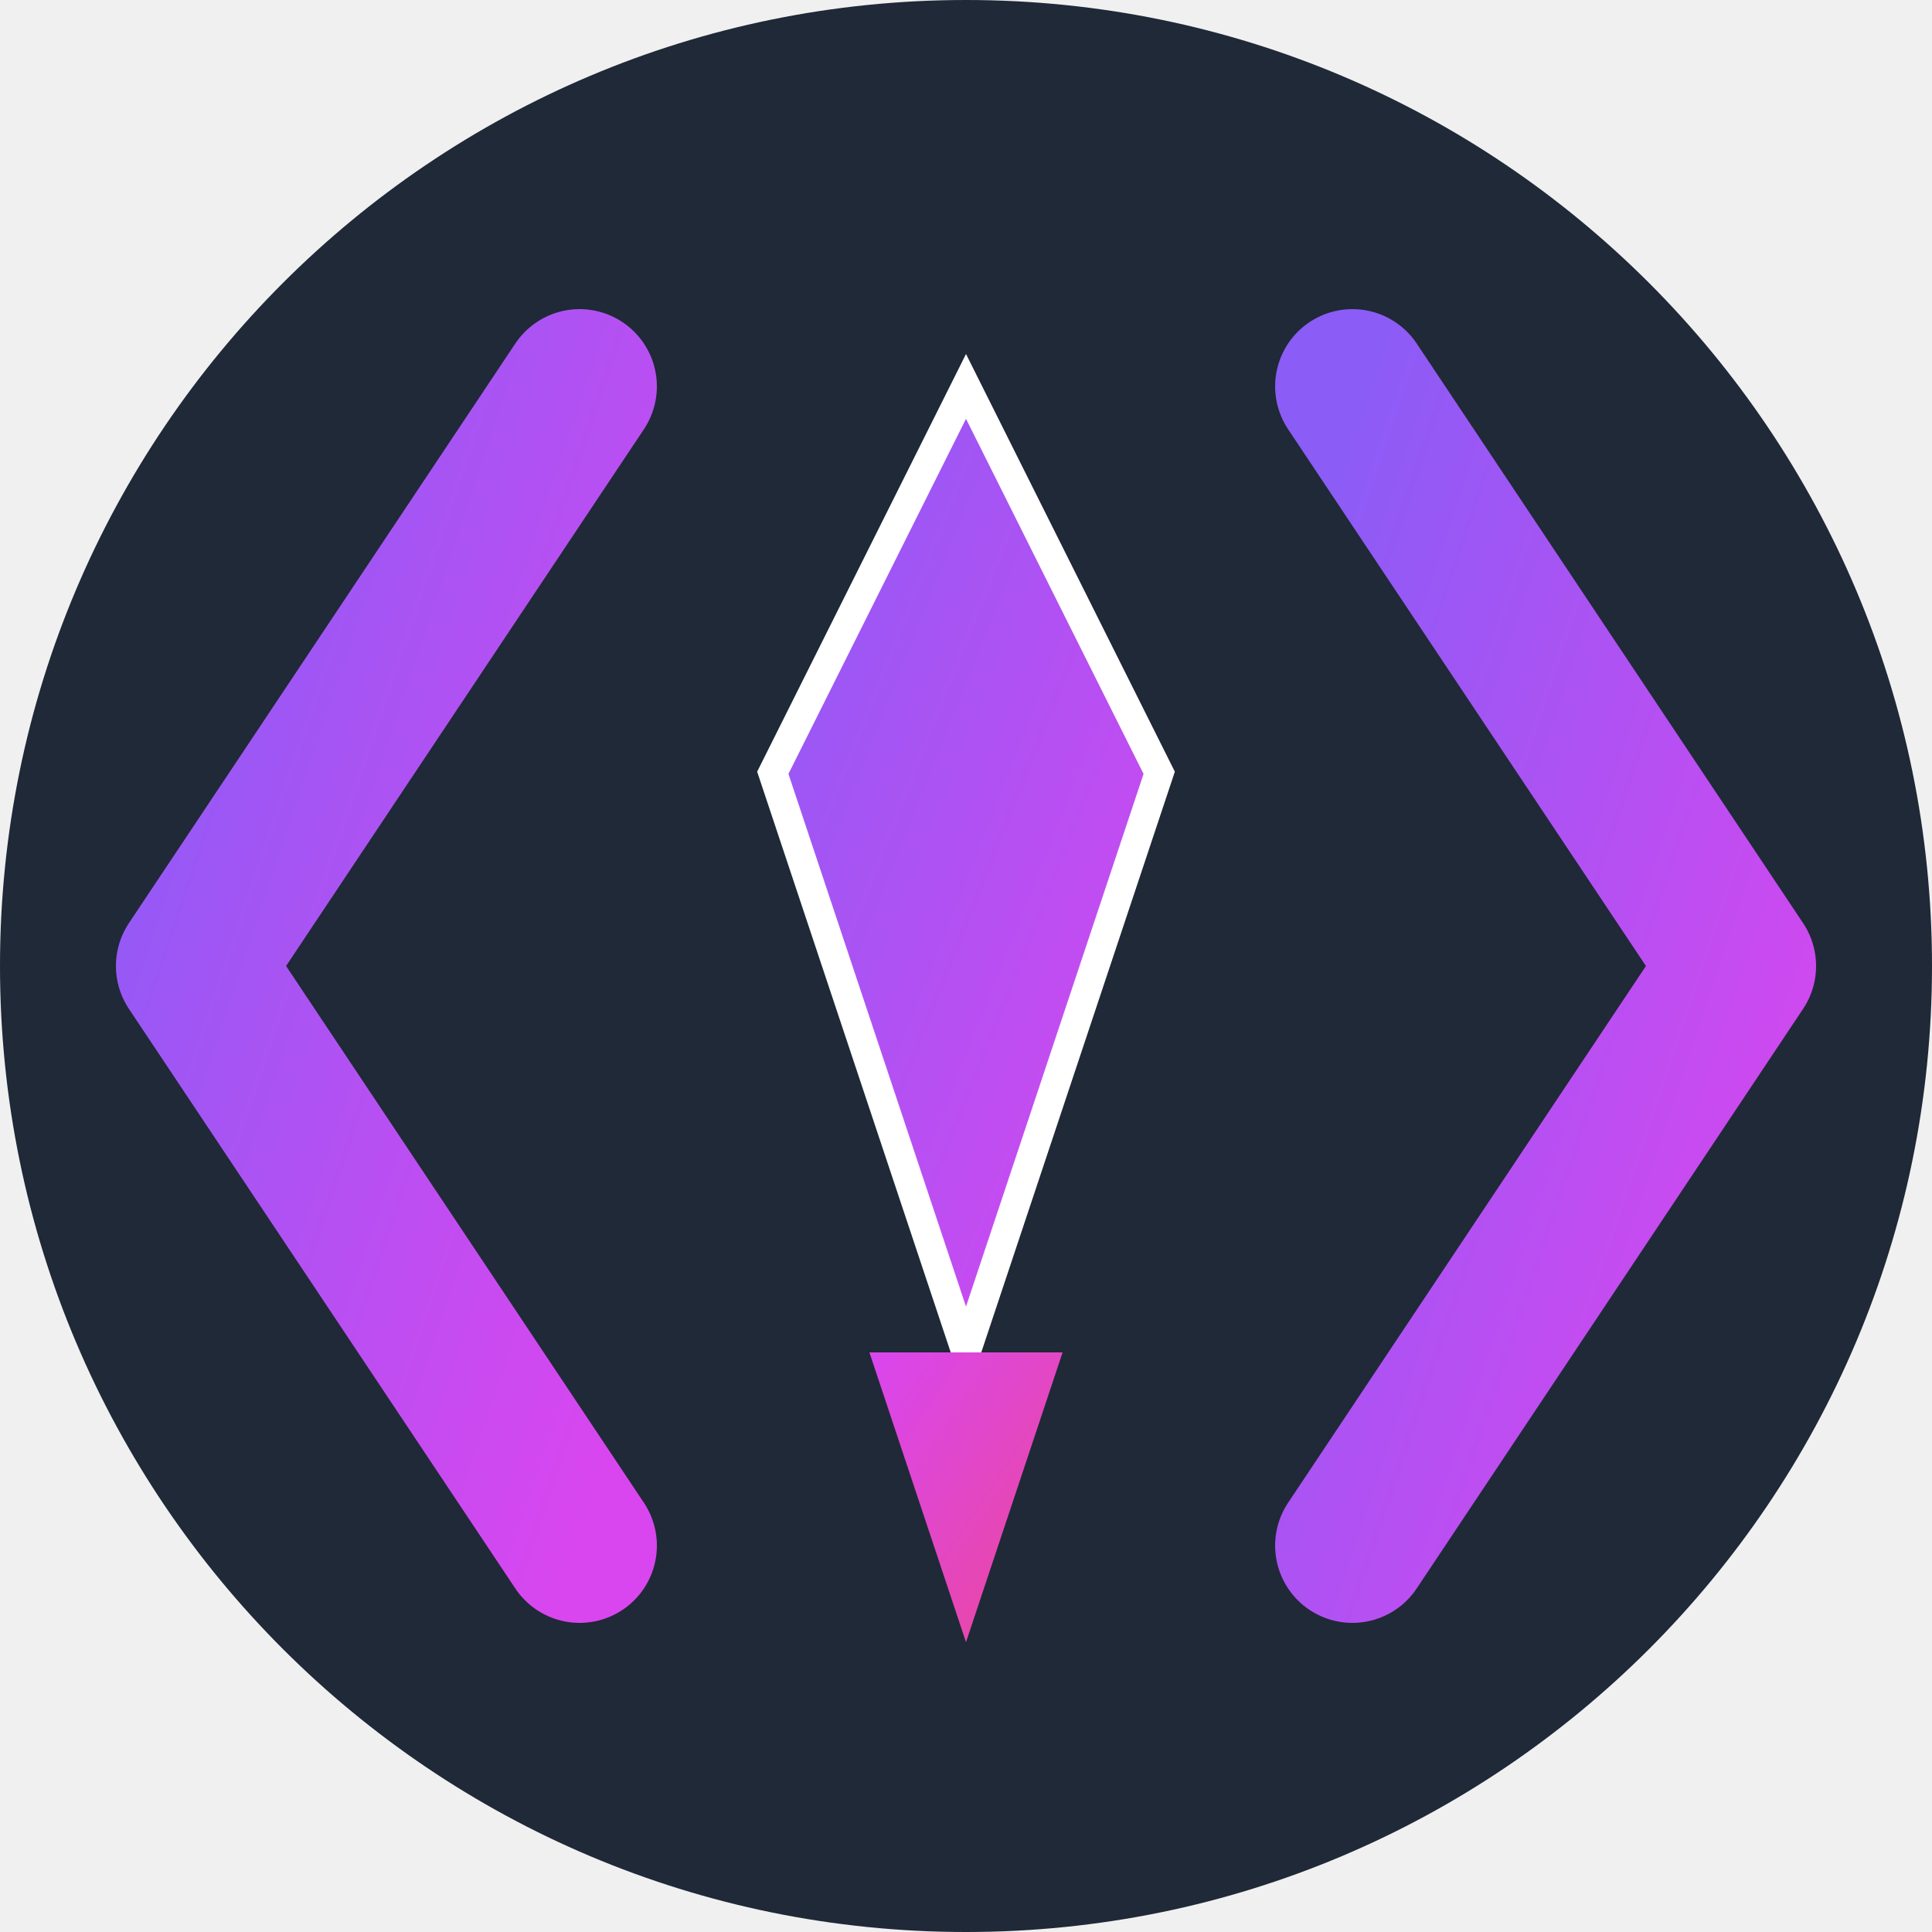
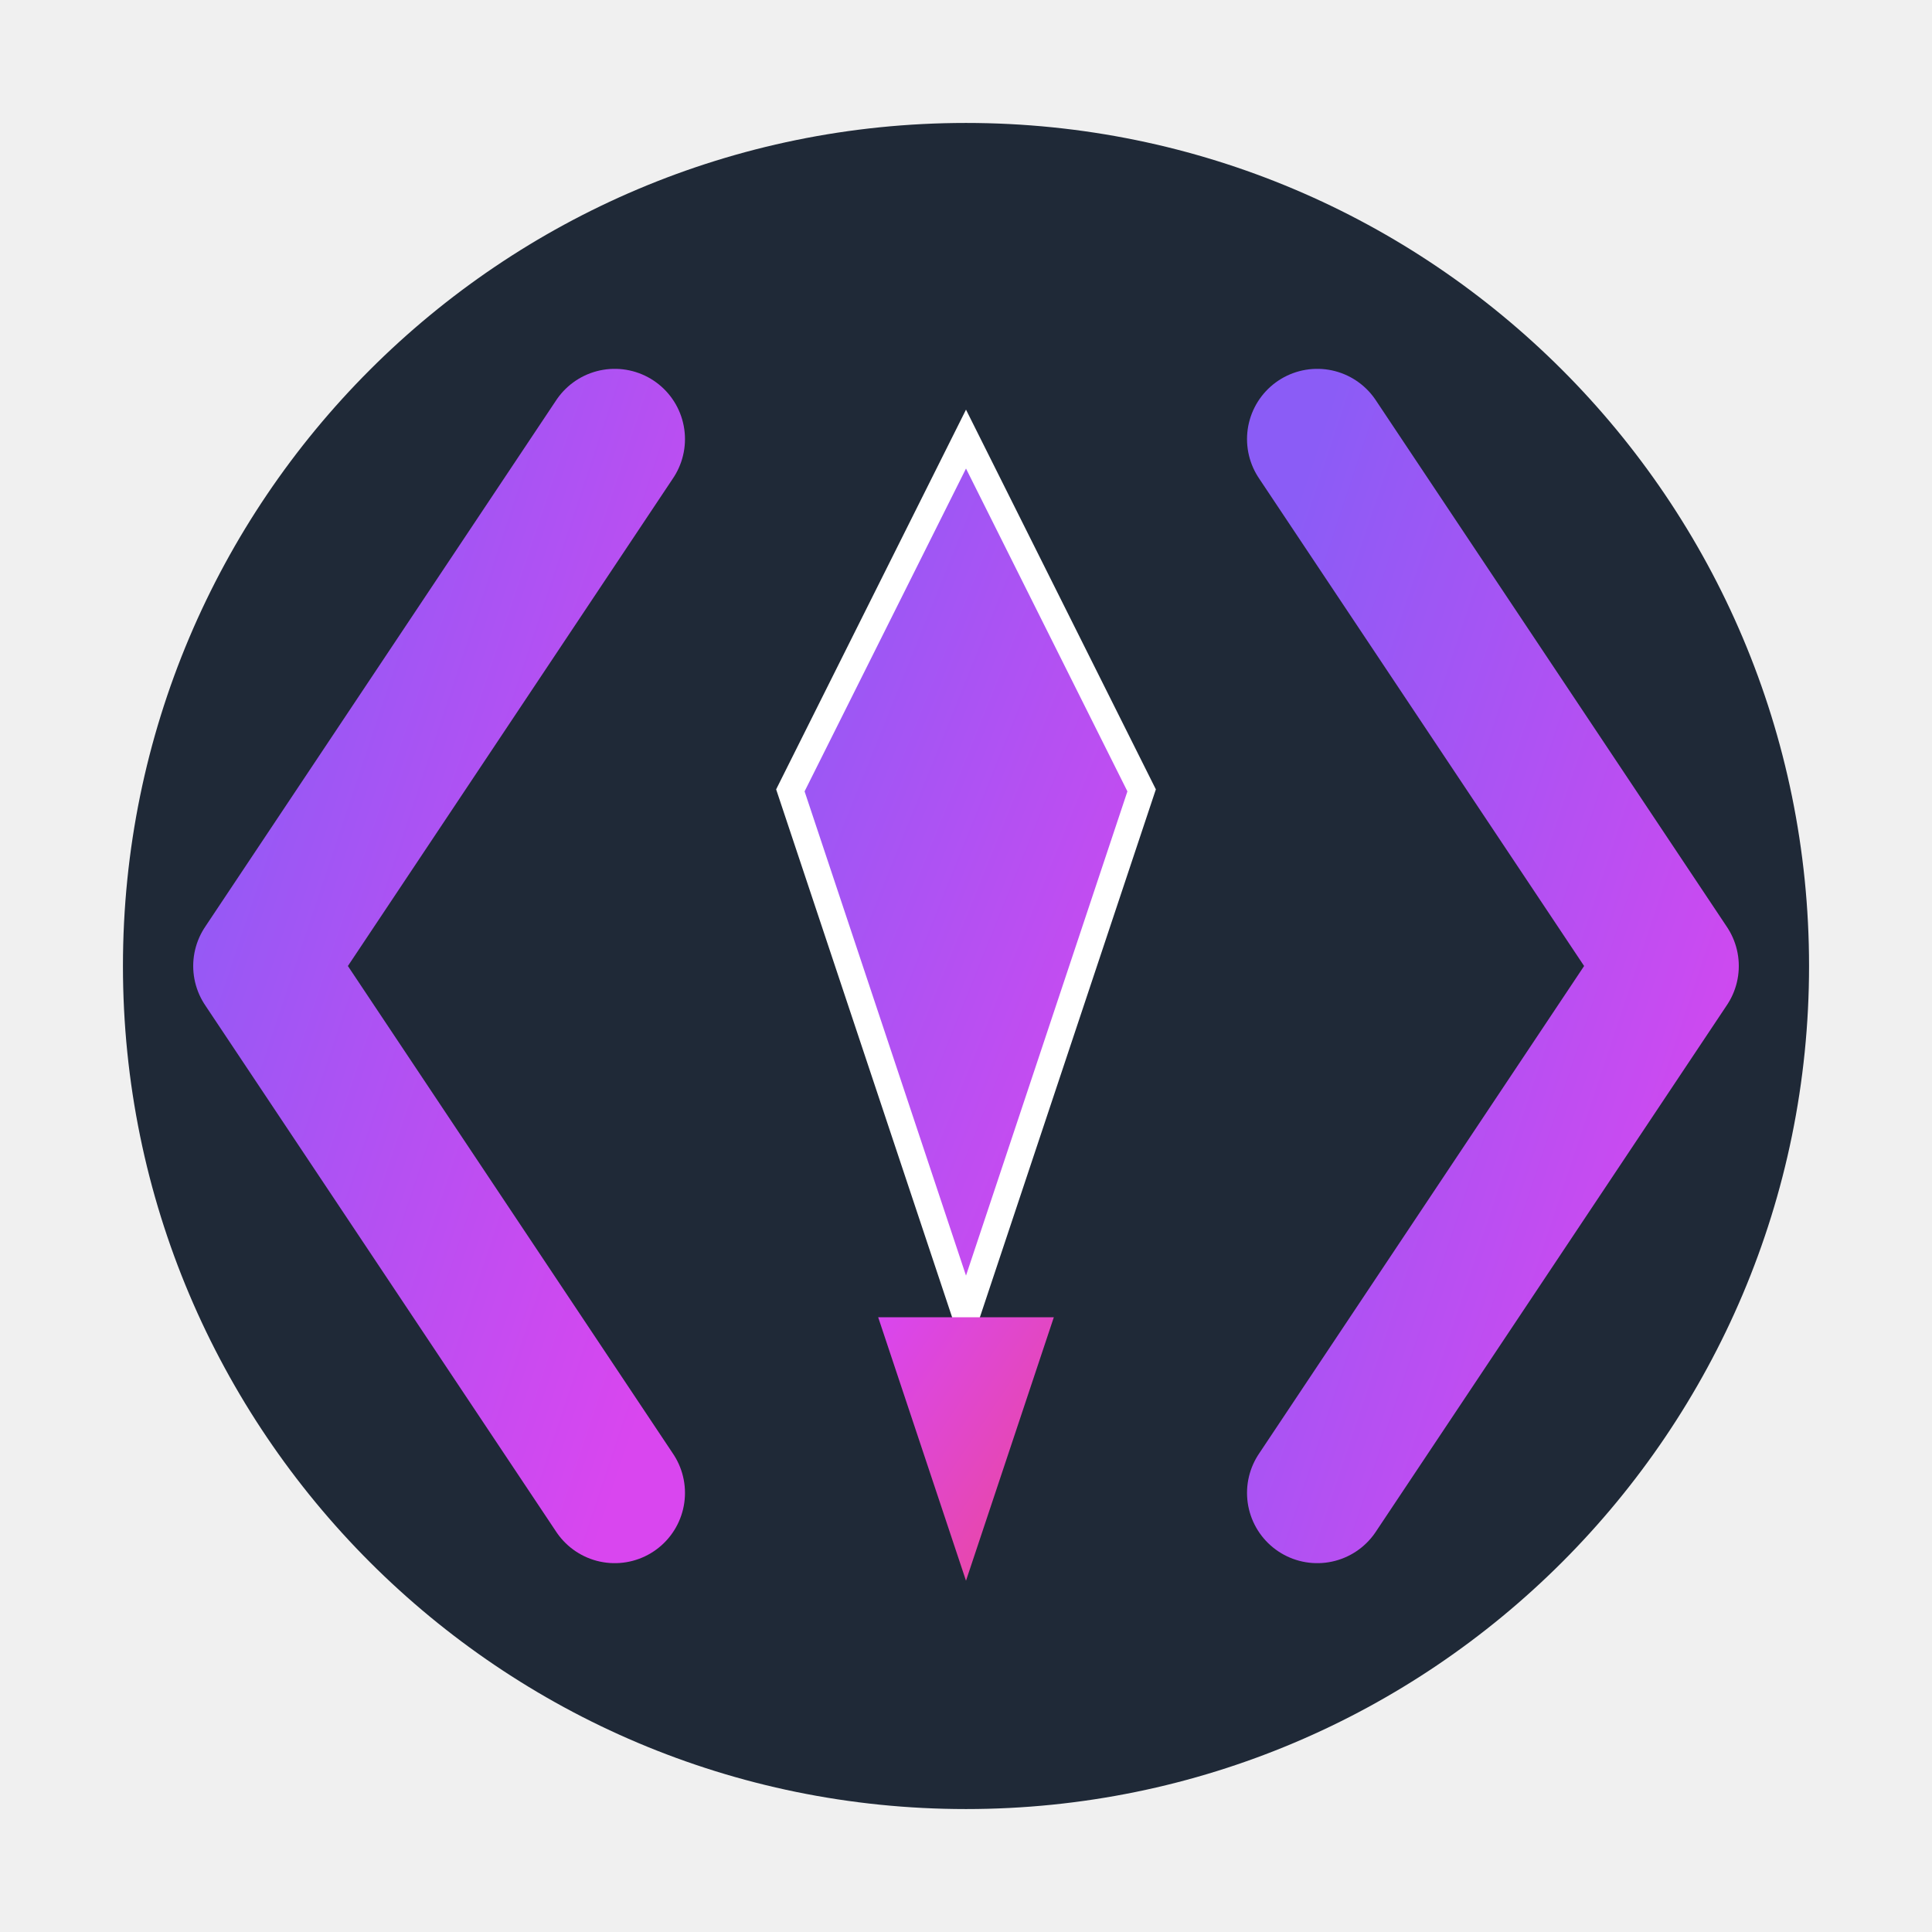
- <svg xmlns="http://www.w3.org/2000/svg" width="32" height="32" viewBox="0 0 100 100">
+ <svg xmlns="http://www.w3.org/2000/svg" width="32" height="32" viewBox="-5 -5 110 110">
  <defs>
    <linearGradient id="gradientLine" x1="0%" y1="0%" x2="100%" y2="100%">
      <stop offset="0%" stop-color="#8B5CF6" />
      <stop offset="100%" stop-color="#D946EF" />
    </linearGradient>
    <linearGradient id="gradientFill" x1="0%" y1="0%" x2="100%" y2="100%">
      <stop offset="0%" stop-color="#8B5CF6" />
      <stop offset="100%" stop-color="#D946EF" />
    </linearGradient>
    <linearGradient id="flameFill" x1="0%" y1="0%" x2="100%" y2="100%">
      <stop offset="0%" stop-color="#D946EF" />
      <stop offset="100%" stop-color="#EC4899" />
    </linearGradient>
  </defs>
-   <circle cx="50" cy="50" r="50" fill="#1F2937" />
+   <circle cx="50" cy="50" r="48" fill="#1F2937" />
  <path d="M30,20 L10,50 L30,80" fill="none" stroke="url(#gradientLine)" stroke-width="8" stroke-linecap="round" stroke-linejoin="round" />
  <path d="M70,20 L90,50 L70,80" fill="none" stroke="url(#gradientLine)" stroke-width="8" stroke-linecap="round" stroke-linejoin="round" />
  <path d="M50,20 L60,40 L50,70 L40,40 Z" fill="url(#gradientFill)" stroke="white" stroke-width="1.5" />
  <path d="M45,70 L50,85 L55,70" fill="url(#flameFill)" />
</svg>
